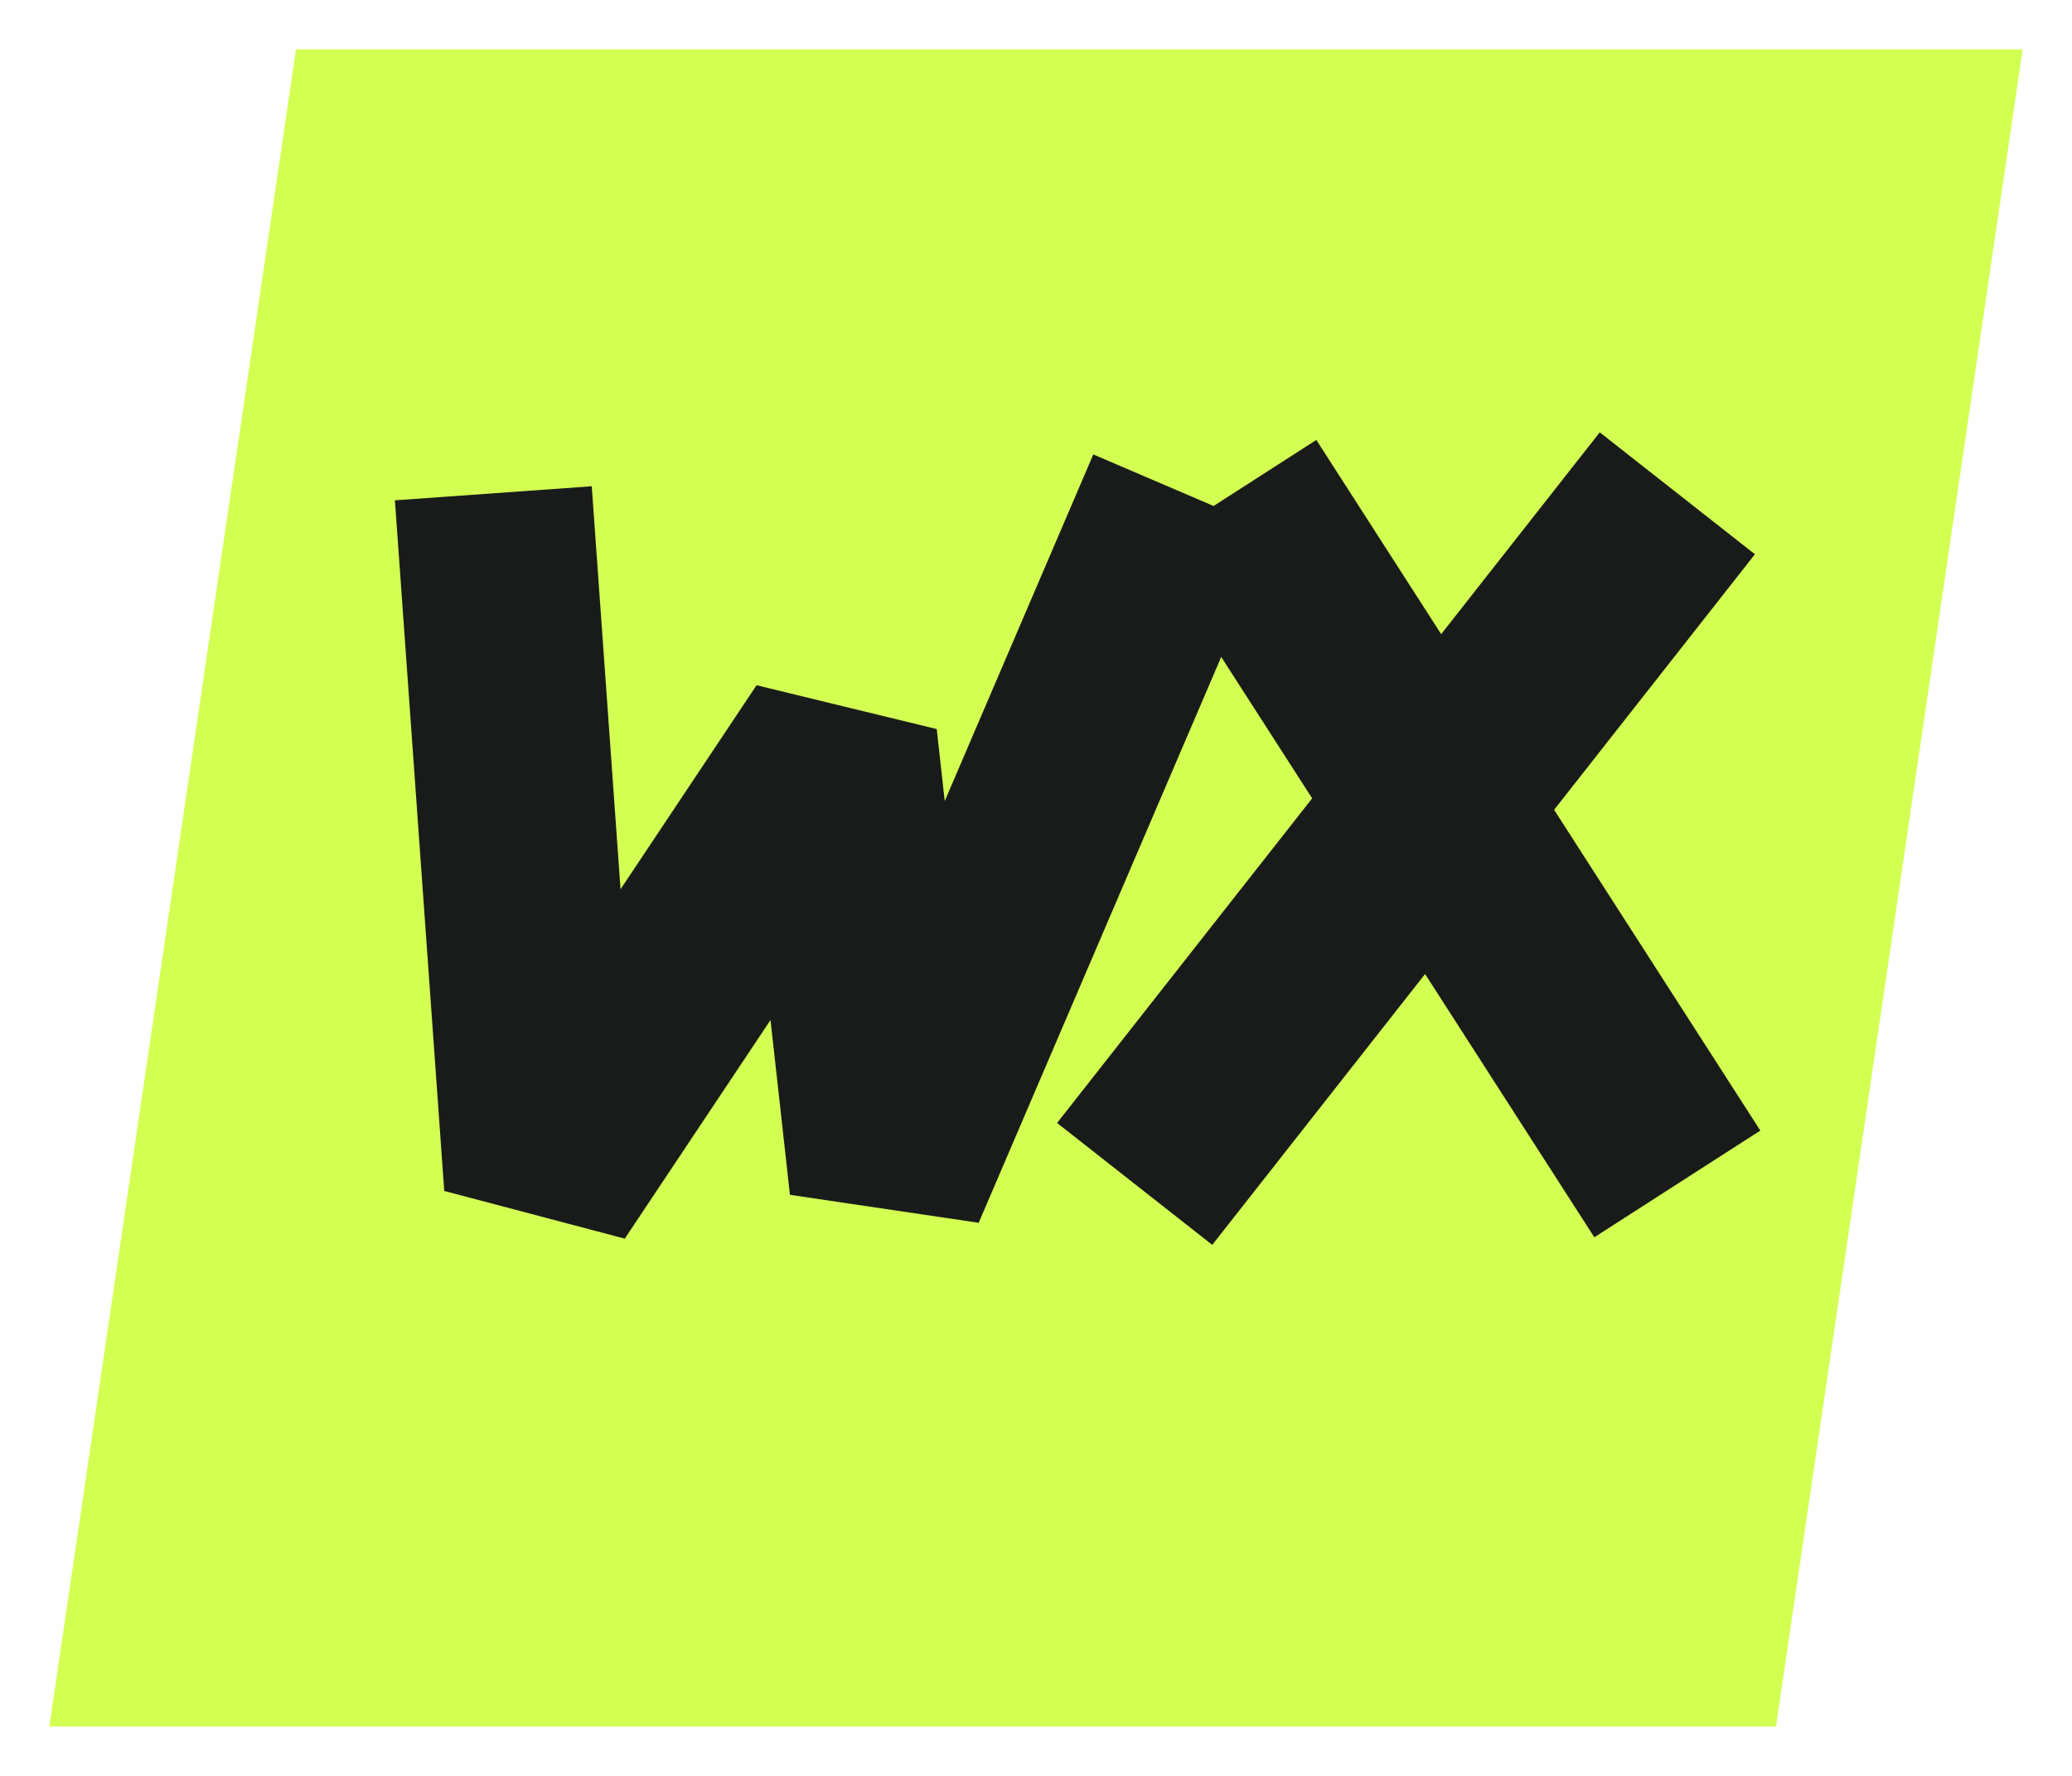
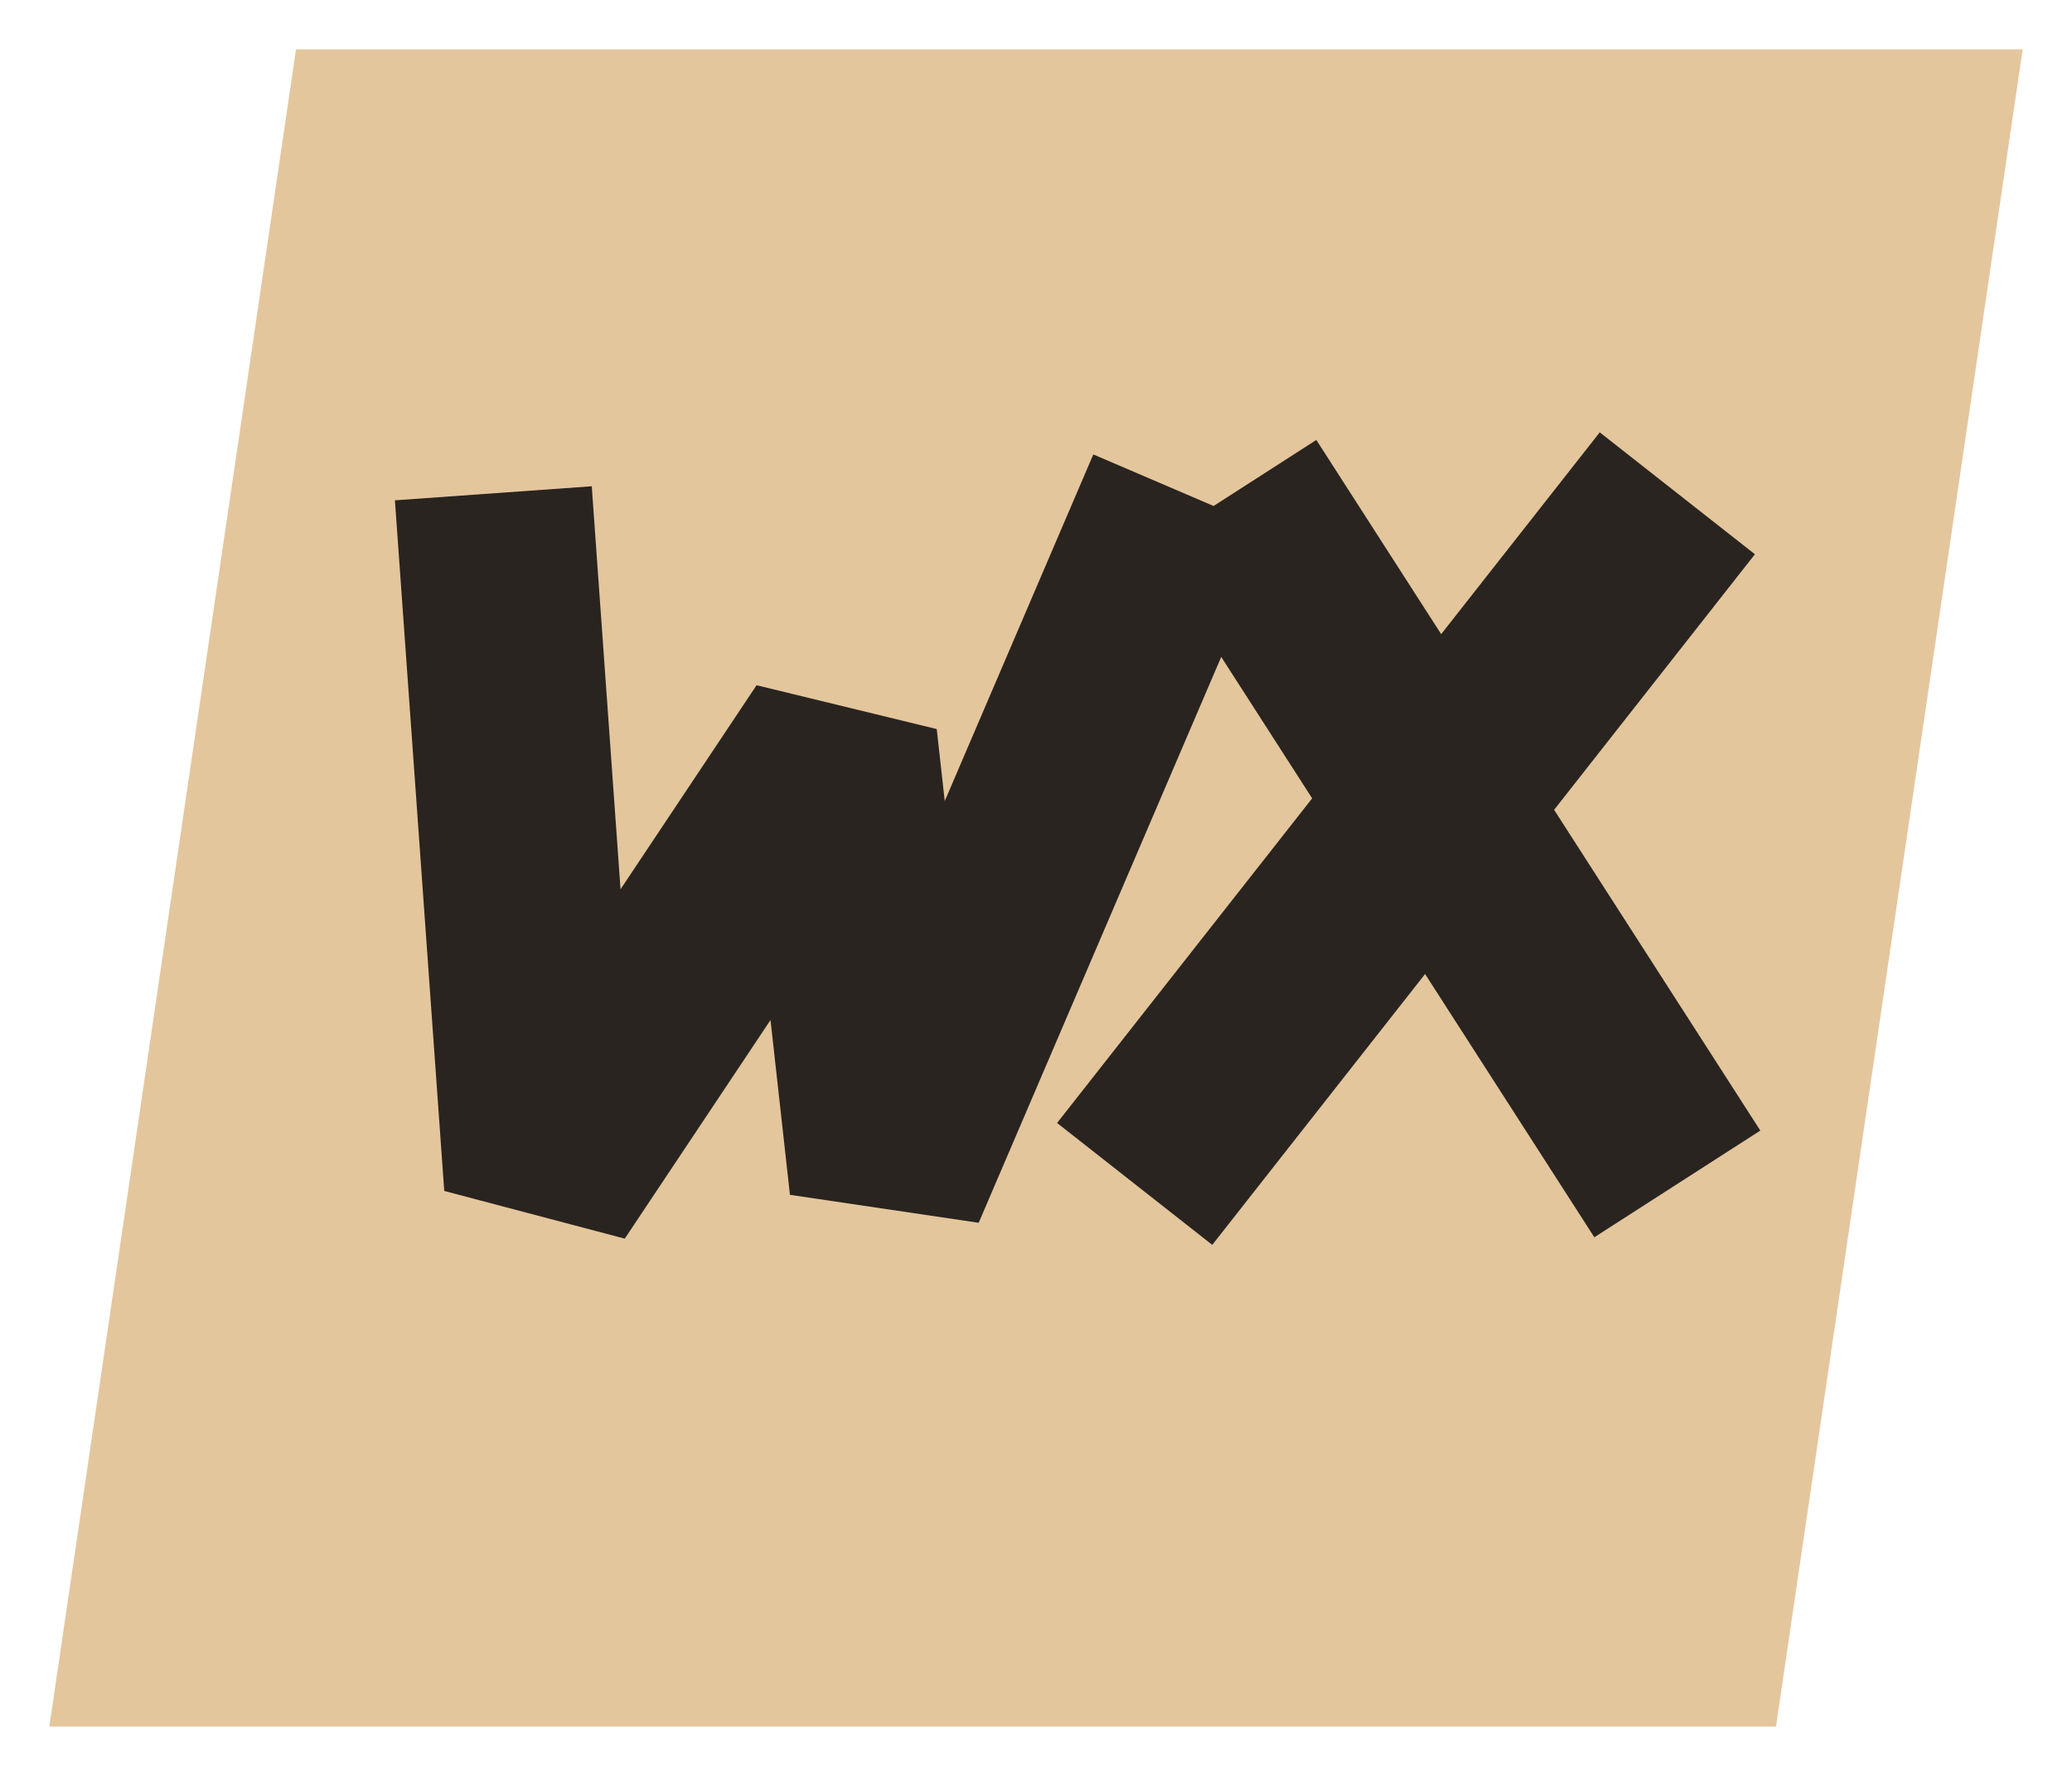
<svg xmlns="http://www.w3.org/2000/svg" viewBox="0 0 42 36">
-   <path fill="#d3ff53" d="M6 1h35l-5 34H1z" />
-   <path fill="none" stroke="#191b1a" stroke-width="4" stroke-linejoin="bevel" d="M10 10l1 14 6-9 1 9 6-14m1 0 9 14m0-14L23 24" />
+   <path fill="#e4c69d" d="M6 1h35l-5 34H1z" />
+   <path fill="none" stroke="#29241f" stroke-width="4" stroke-linejoin="bevel" d="M10 10l1 14 6-9 1 9 6-14m1 0 9 14m0-14L23 24" />
</svg>
